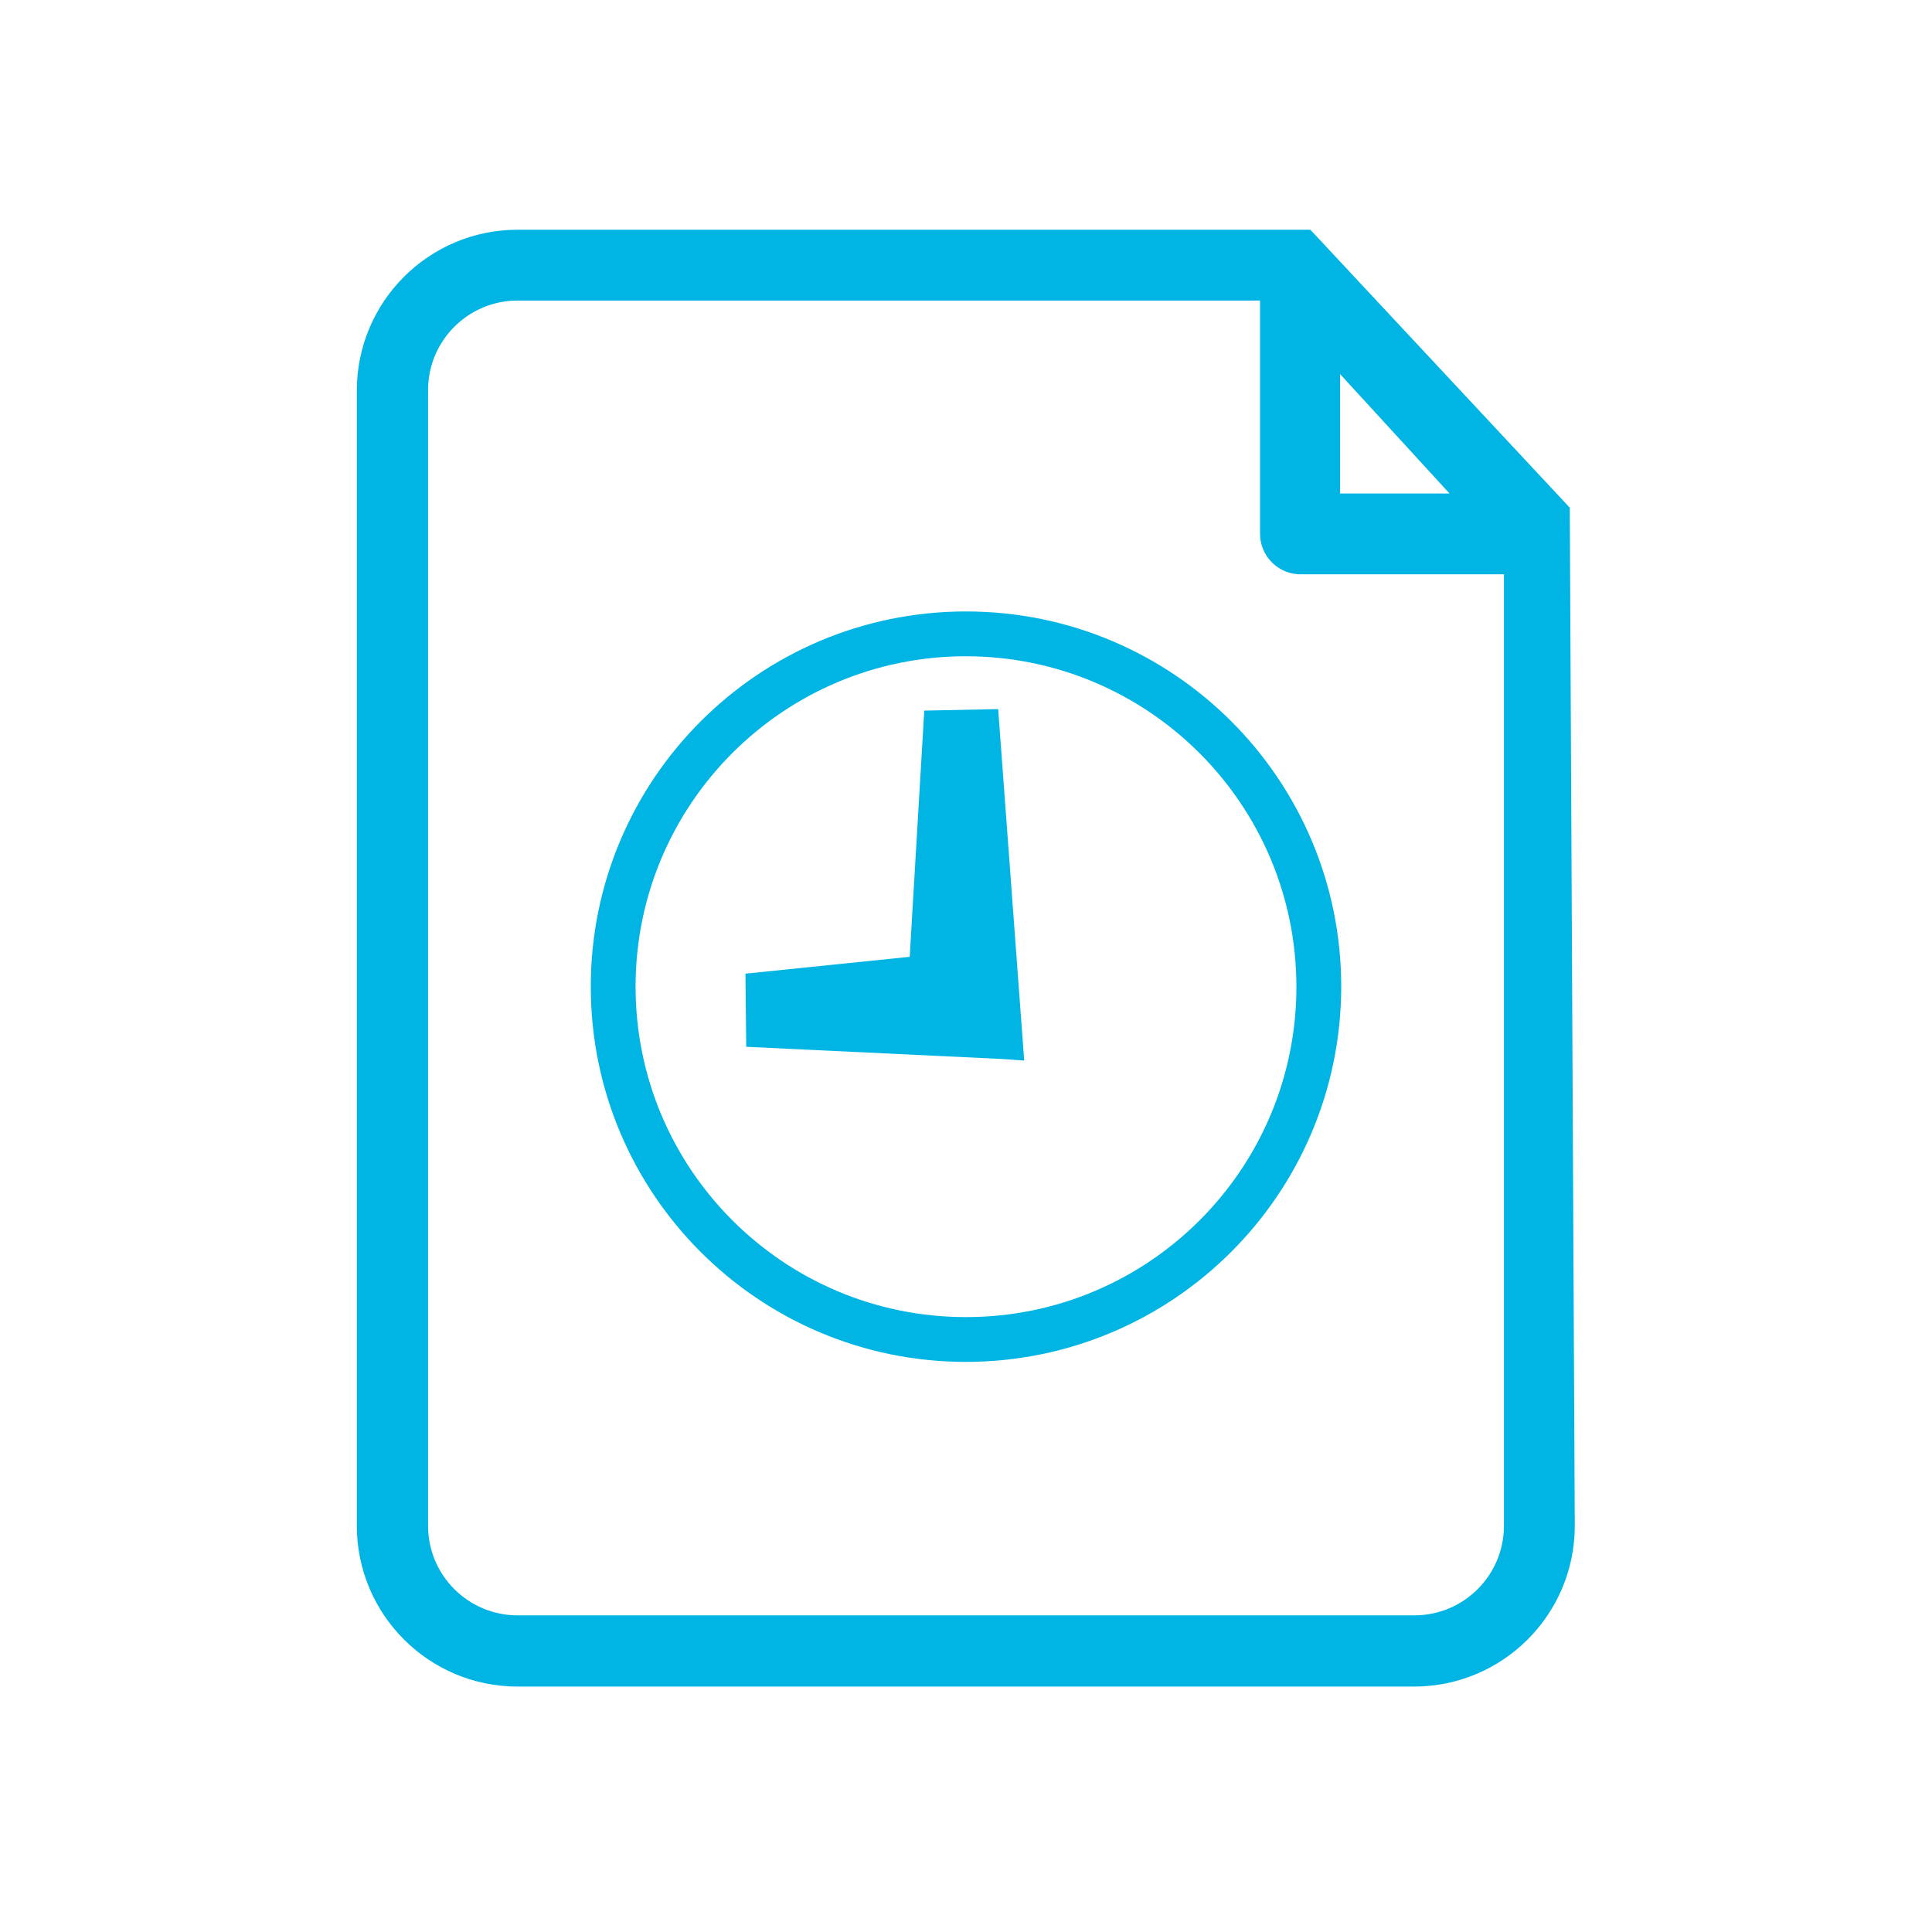
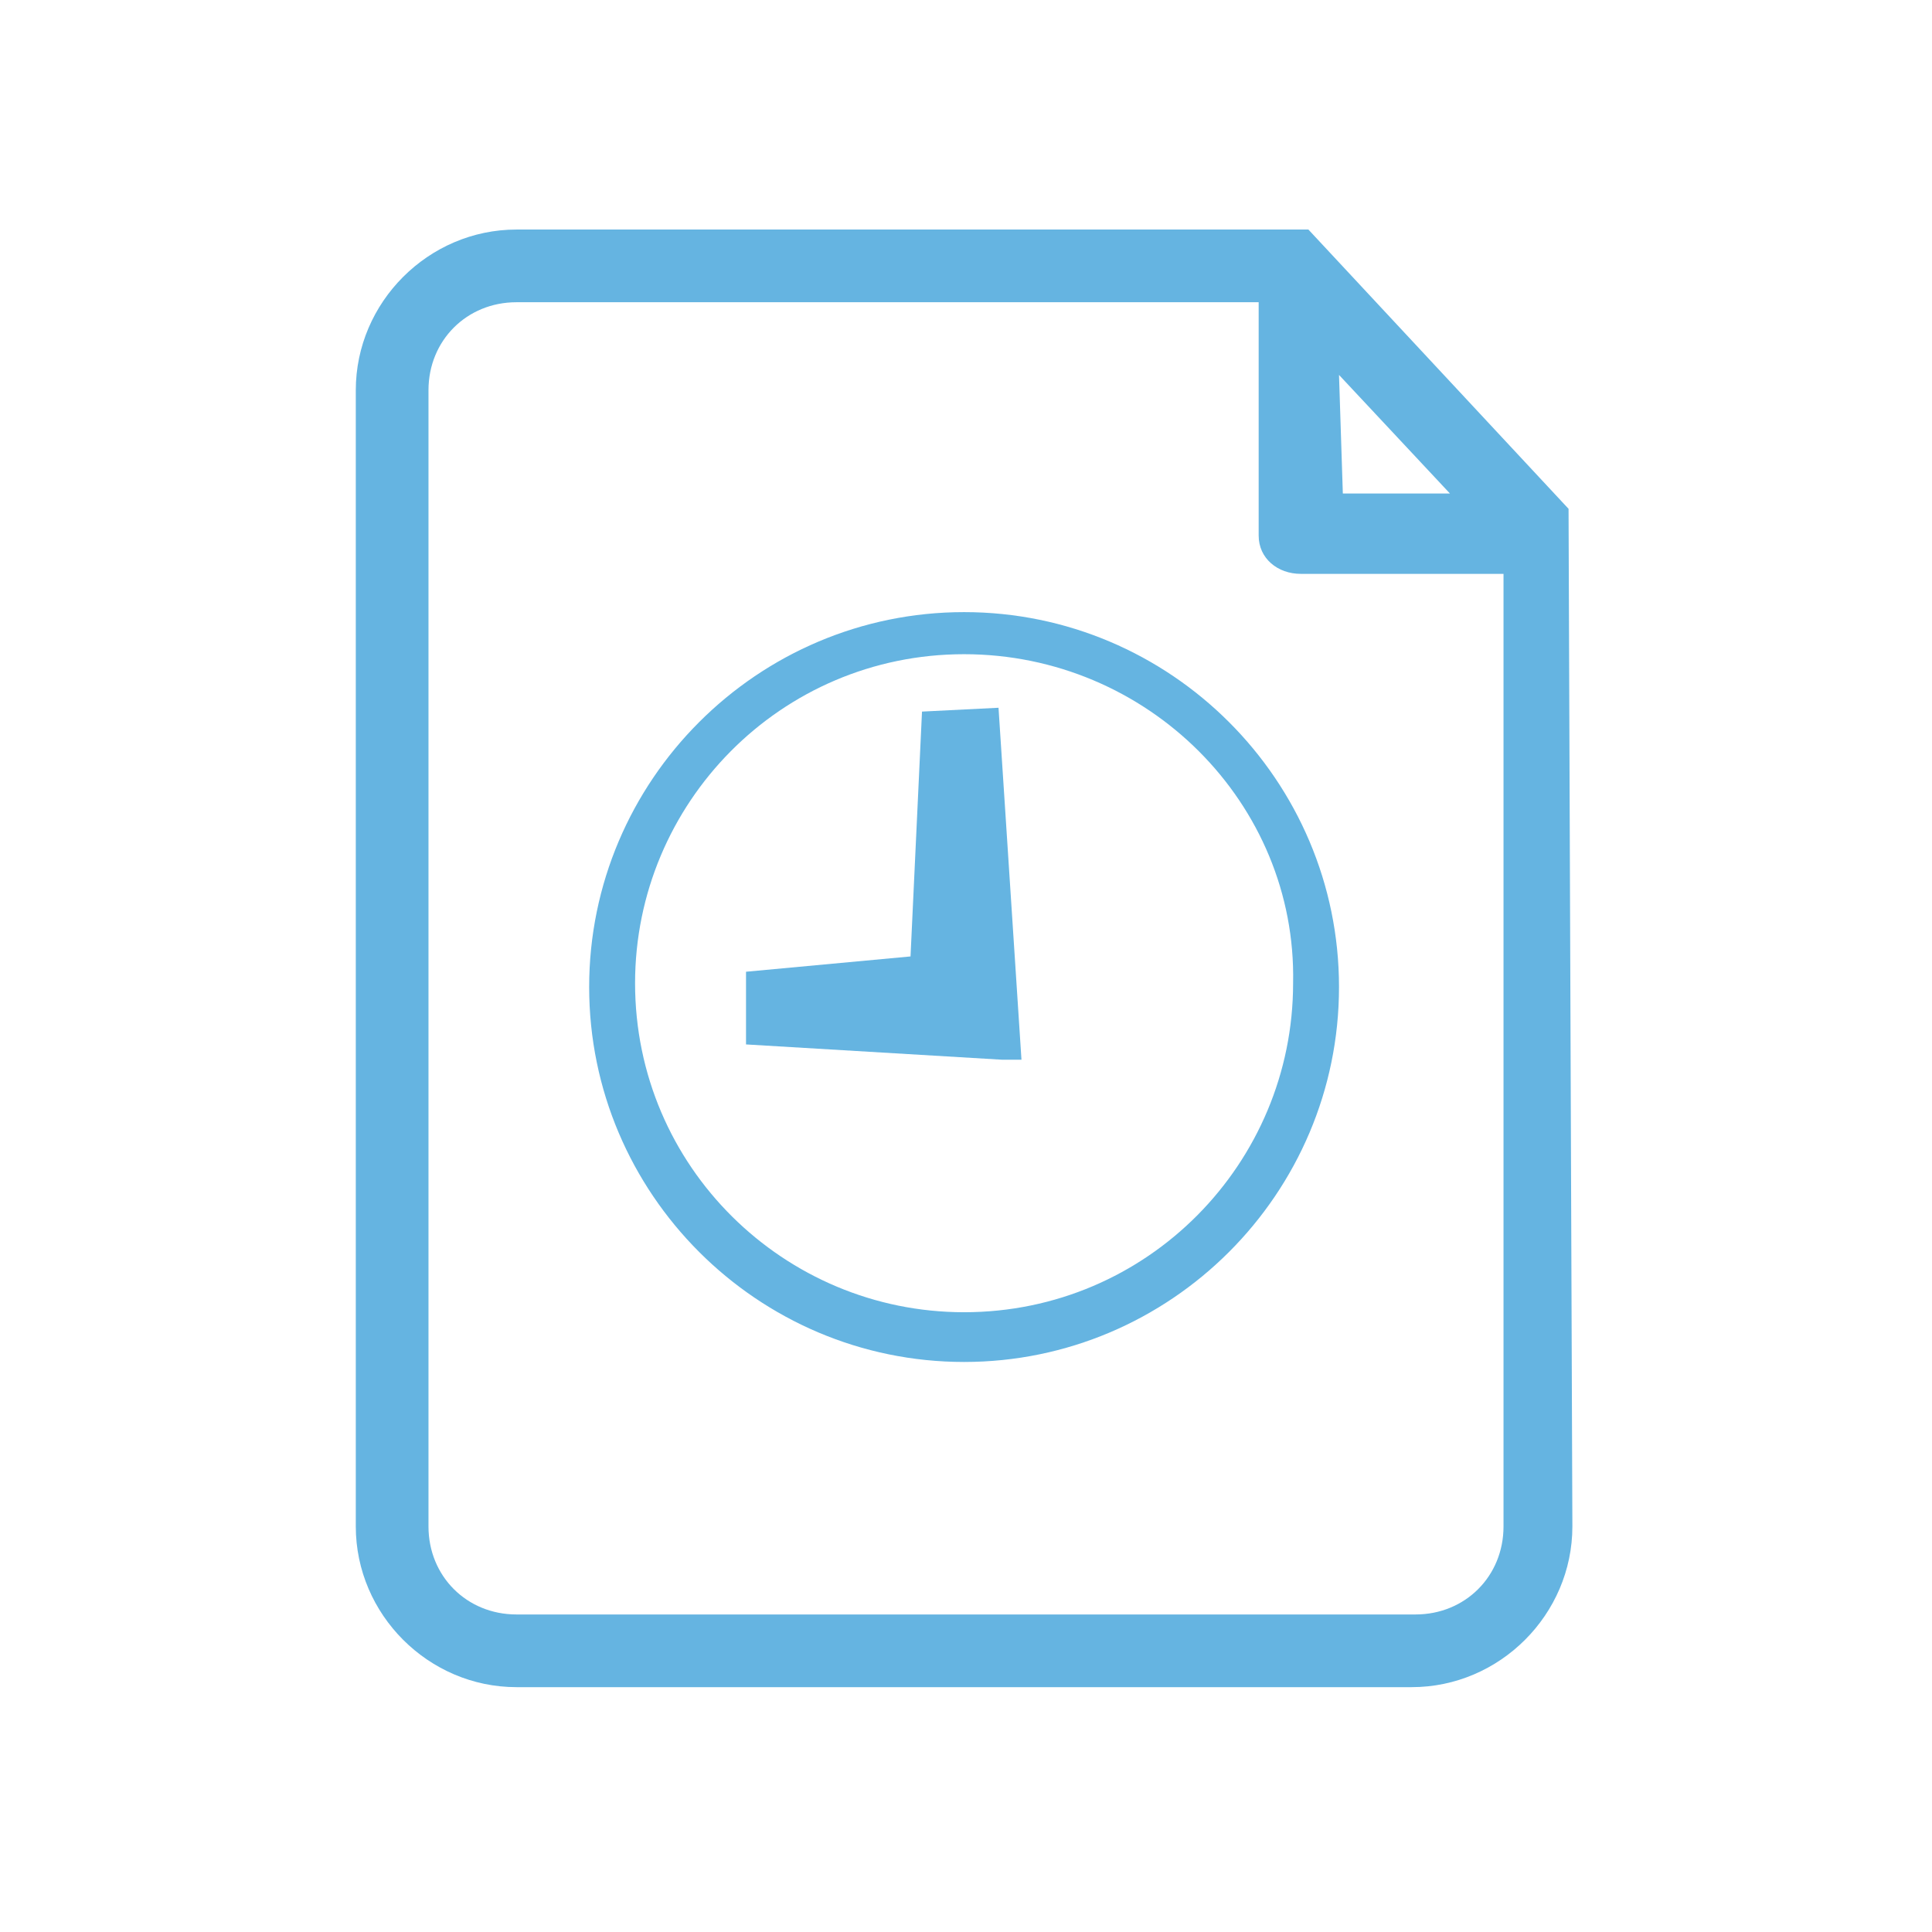
- <svg xmlns="http://www.w3.org/2000/svg" id="Layer_1" data-name="Layer 1" viewBox="0 0 50.46 50.46">
-   <defs>
-     <style>.cls-1{fill:#00b5e4;}</style>
-   </defs>
-   <path class="cls-1" d="M25.23,35.57a9.8,9.8,0,1,1,9.8-9.8A9.81,9.81,0,0,1,25.23,35.57Zm0-18.43a8.63,8.63,0,1,0,8.63,8.63A8.64,8.64,0,0,0,25.23,17.14Z" />
-   <polygon class="cls-1" points="26.07 18.52 24.14 18.56 23.76 24.99 19.47 25.43 19.49 27.34 26.2 27.66 26.75 27.7 26.07 18.52" />
-   <path class="cls-1" d="M41,13.35V13.26L34.28,6.06,34.22,6H13.52a4.2,4.2,0,0,0-4.2,4.2V39.85a4.2,4.2,0,0,0,4.2,4.2H36.94a4.2,4.2,0,0,0,4.19-4.2ZM39.28,15V39.85a2.34,2.34,0,0,1-2.34,2.34H13.52a2.34,2.34,0,0,1-2.34-2.34V10.19a2.34,2.34,0,0,1,2.34-2.34H32.91l0,6.07A1.06,1.06,0,0,0,34,15C34.4,15,37,15,39.28,15ZM35,9.77l2.86,3.12H35Z" />
+ <svg xmlns="http://www.w3.org/2000/svg" version="1.1" id="Layer_1" x="0px" y="0px" viewBox="0 0 50.5 50.5" style="enable-background:new 0 0 50.5 50.5;" xml:space="preserve">
+   <style type="text/css">
+ 	.st0{fill:#65B4E1;}
+ </style>
+   <g>
+     <g>
+       <g>
+         <path class="st0" d="M25.2,35.6c-5.4,0-9.8-4.4-9.8-9.8c0-5.4,4.4-9.8,9.8-9.8c5.4,0,9.8,4.4,9.8,9.8     C35,31.2,30.6,35.6,25.2,35.6z M25.2,17.1c-4.8,0-8.6,3.9-8.6,8.6c0,4.8,3.9,8.6,8.6,8.6c4.8,0,8.6-3.9,8.6-8.6     C33.9,21,30,17.1,25.2,17.1z" />
+         <polygon class="st0" points="26.1,18.5 24.1,18.6 23.8,25 19.5,25.4 19.5,27.3 26.2,27.7 26.7,27.7    " />
+       </g>
+       <g>
+         <path class="st0" d="M41,13.3L41,13.3l-6.8-7.3L34.2,6H13.5c-2.3,0-4.2,1.9-4.2,4.2v29.7c0,2.3,1.9,4.2,4.2,4.2h23.4     c2.3,0,4.2-1.9,4.2-4.2L41,13.3z M39.3,15v24.9c0,1.3-1,2.3-2.3,2.3H13.5c-1.3,0-2.3-1-2.3-2.3V10.2c0-1.3,1-2.3,2.3-2.3h19.4     l0,6.1c0,0.6,0.5,1,1.1,1C34.4,15,37,15,39.3,15z M35,9.8l2.9,3.1c-1.1,0-2.1,0-2.8,0L35,9.8z" />
+       </g>
+     </g>
+   </g>
</svg>
